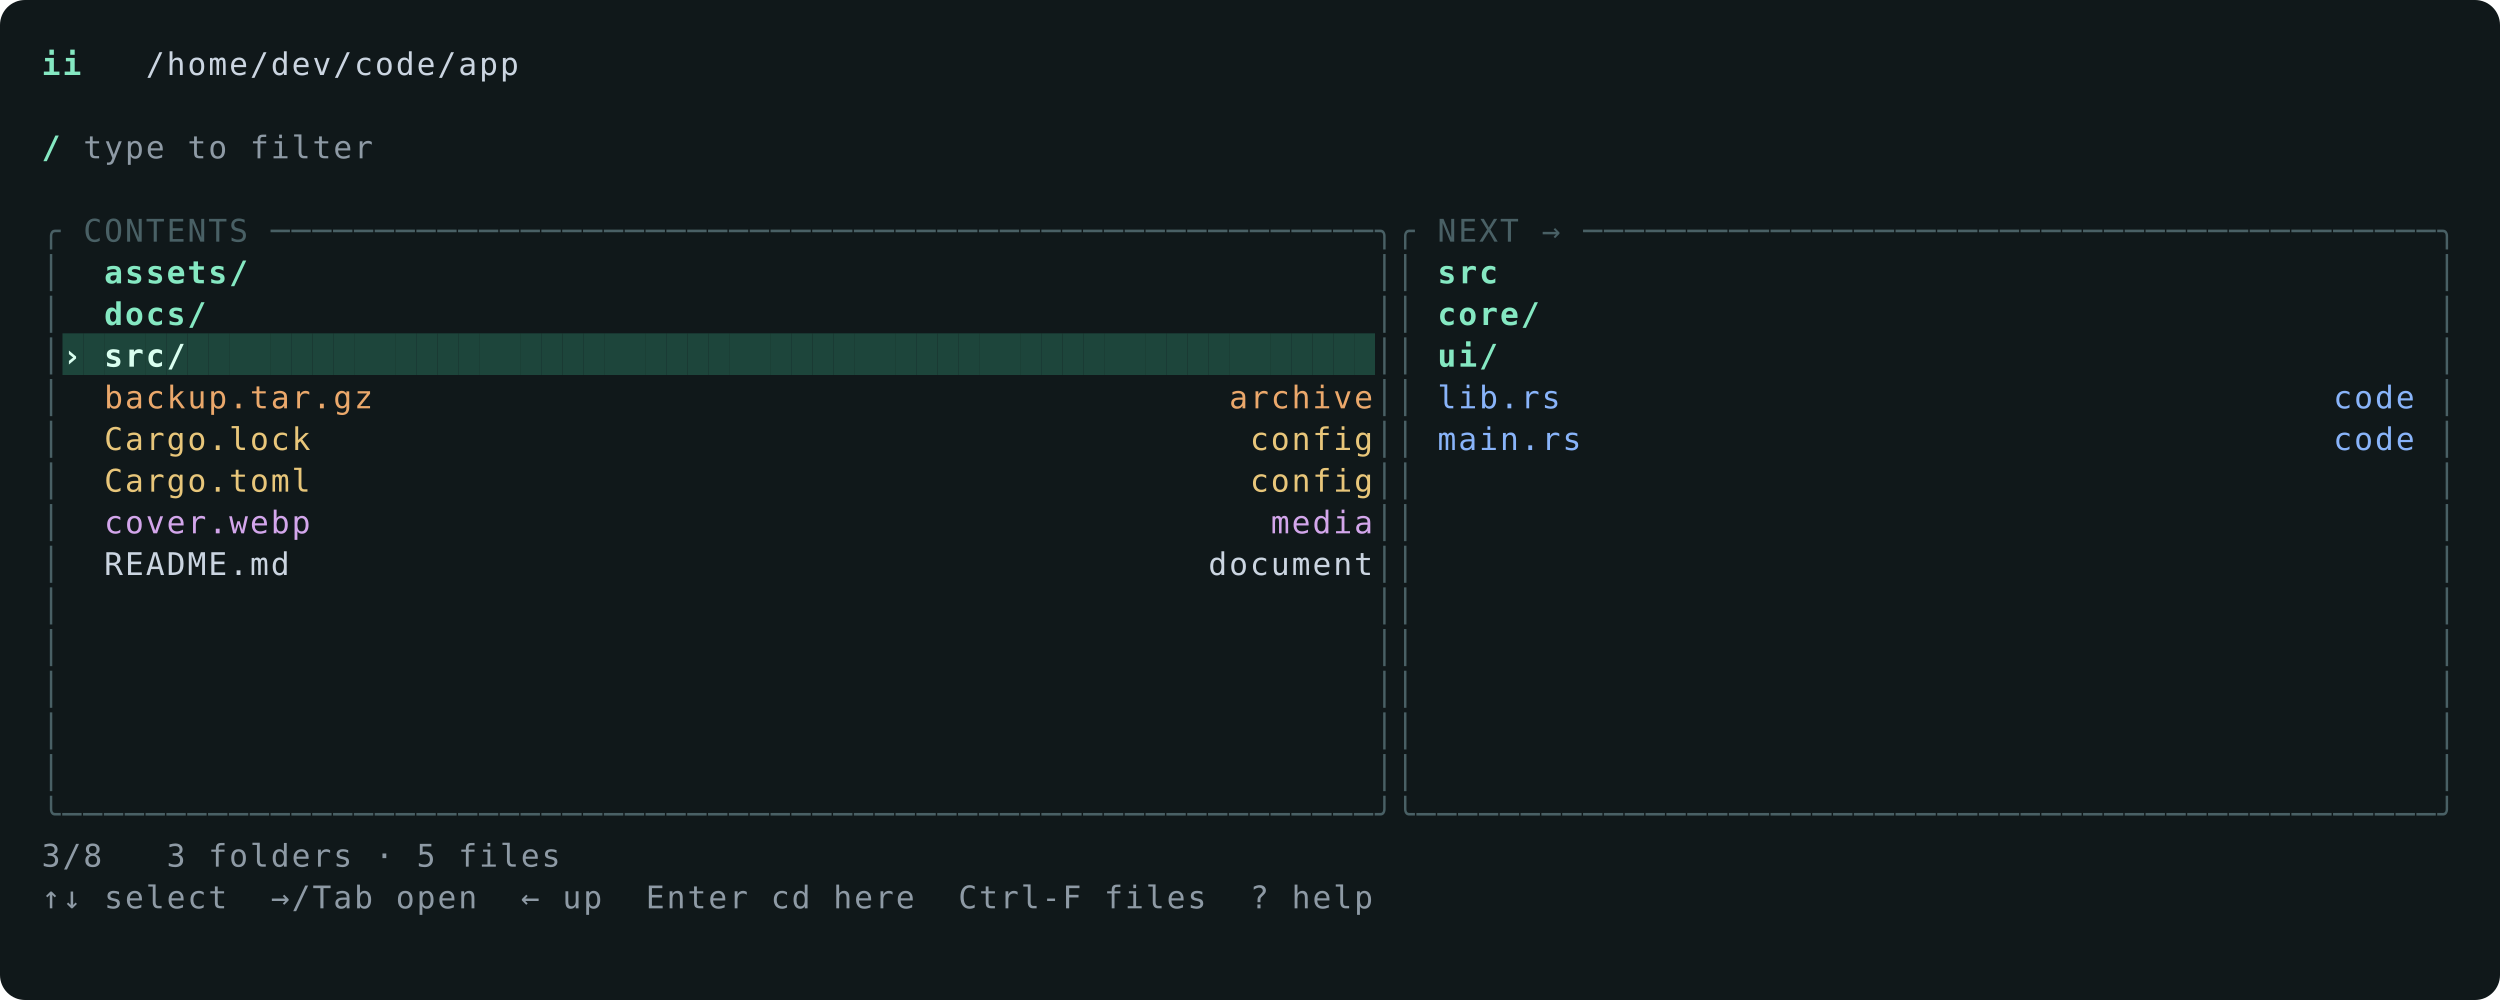
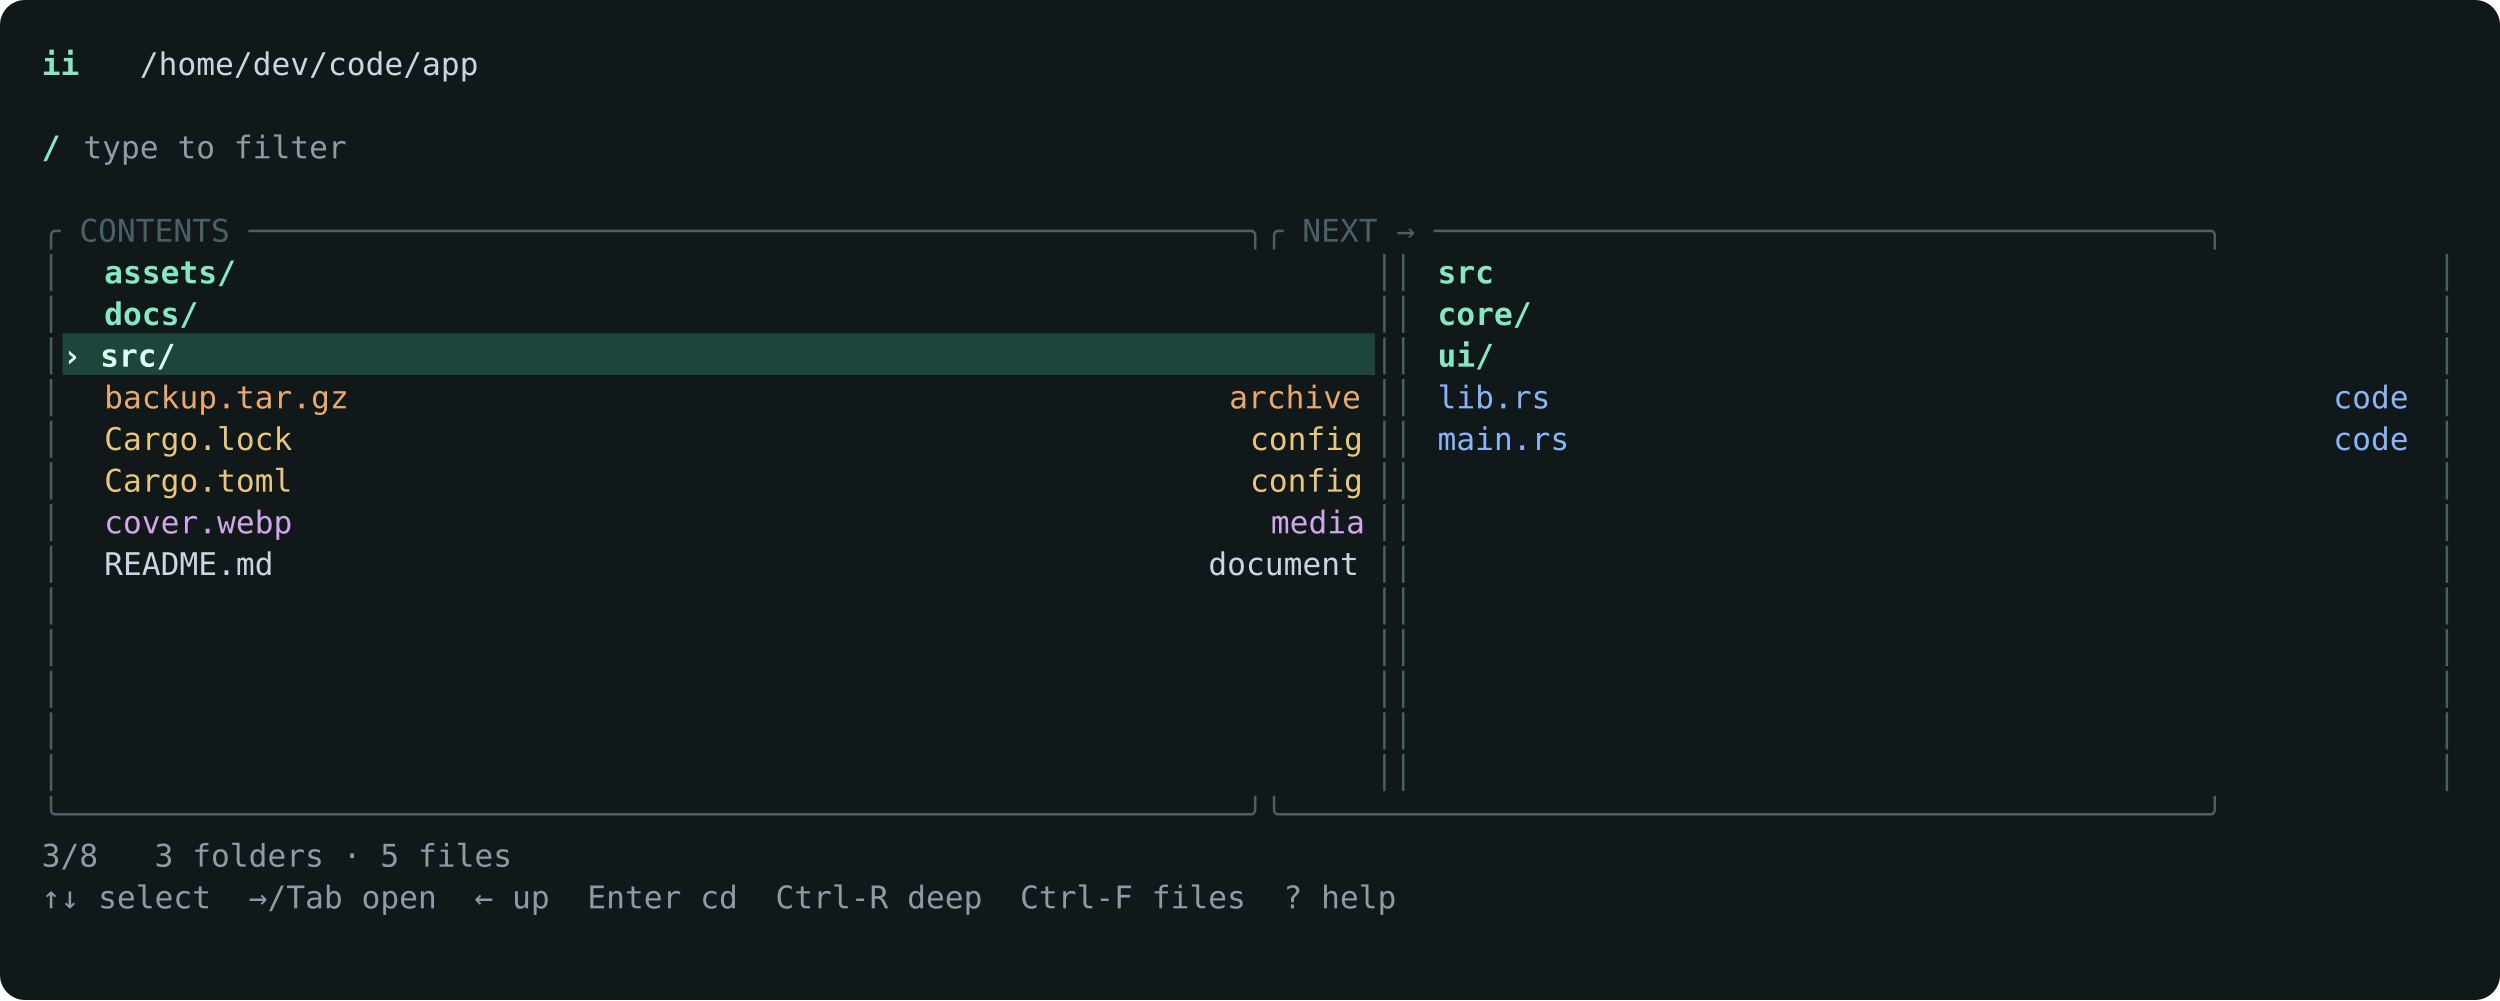
<svg xmlns="http://www.w3.org/2000/svg" width="1200" height="480" viewBox="0 0 1200 480" role="img" aria-label="ii file and directory navigation">
  <rect width="1200" height="480" rx="12" fill="#10181a" />
  <g font-family="monospace" font-size="15">
-     <text x="20" y="36" fill="#85e8c2" font-weight="700">i</text>
-     <text x="30" y="36" fill="#85e8c2" font-weight="700">i</text>
-     <text x="70" y="36" fill="#cbd5e1" font-weight="400">/</text>
-     <text x="80" y="36" fill="#cbd5e1" font-weight="400">h</text>
-     <text x="90" y="36" fill="#cbd5e1" font-weight="400">o</text>
-     <text x="100" y="36" fill="#cbd5e1" font-weight="400">m</text>
-     <text x="110" y="36" fill="#cbd5e1" font-weight="400">e</text>
-     <text x="120" y="36" fill="#cbd5e1" font-weight="400">/</text>
-     <text x="130" y="36" fill="#cbd5e1" font-weight="400">d</text>
-     <text x="140" y="36" fill="#cbd5e1" font-weight="400">e</text>
-     <text x="150" y="36" fill="#cbd5e1" font-weight="400">v</text>
-     <text x="160" y="36" fill="#cbd5e1" font-weight="400">/</text>
-     <text x="170" y="36" fill="#cbd5e1" font-weight="400">c</text>
-     <text x="180" y="36" fill="#cbd5e1" font-weight="400">o</text>
-     <text x="190" y="36" fill="#cbd5e1" font-weight="400">d</text>
-     <text x="200" y="36" fill="#cbd5e1" font-weight="400">e</text>
-     <text x="210" y="36" fill="#cbd5e1" font-weight="400">/</text>
-     <text x="220" y="36" fill="#cbd5e1" font-weight="400">a</text>
-     <text x="230" y="36" fill="#cbd5e1" font-weight="400">p</text>
-     <text x="240" y="36" fill="#cbd5e1" font-weight="400">p</text>
-     <text x="20" y="76" fill="#85e8c2" font-weight="700">/</text>
-     <text x="40" y="76" fill="#8e9aa5" font-weight="400">t</text>
-     <text x="50" y="76" fill="#8e9aa5" font-weight="400">y</text>
-     <text x="60" y="76" fill="#8e9aa5" font-weight="400">p</text>
-     <text x="70" y="76" fill="#8e9aa5" font-weight="400">e</text>
-     <text x="90" y="76" fill="#8e9aa5" font-weight="400">t</text>
-     <text x="100" y="76" fill="#8e9aa5" font-weight="400">o</text>
-     <text x="120" y="76" fill="#8e9aa5" font-weight="400">f</text>
-     <text x="130" y="76" fill="#8e9aa5" font-weight="400">i</text>
-     <text x="140" y="76" fill="#8e9aa5" font-weight="400">l</text>
-     <text x="150" y="76" fill="#8e9aa5" font-weight="400">t</text>
-     <text x="160" y="76" fill="#8e9aa5" font-weight="400">e</text>
-     <text x="170" y="76" fill="#8e9aa5" font-weight="400">r</text>
-     <text x="20" y="116" fill="#496065" font-weight="400">╭</text>
-     <text x="40" y="116" fill="#496065" font-weight="400">C</text>
-     <text x="50" y="116" fill="#496065" font-weight="400">O</text>
-     <text x="60" y="116" fill="#496065" font-weight="400">N</text>
-     <text x="70" y="116" fill="#496065" font-weight="400">T</text>
-     <text x="80" y="116" fill="#496065" font-weight="400">E</text>
-     <text x="90" y="116" fill="#496065" font-weight="400">N</text>
-     <text x="100" y="116" fill="#496065" font-weight="400">T</text>
-     <text x="110" y="116" fill="#496065" font-weight="400">S</text>
-     <text x="130" y="116" fill="#496065" font-weight="400">─</text>
-     <text x="140" y="116" fill="#496065" font-weight="400">─</text>
-     <text x="150" y="116" fill="#496065" font-weight="400">─</text>
-     <text x="160" y="116" fill="#496065" font-weight="400">─</text>
-     <text x="170" y="116" fill="#496065" font-weight="400">─</text>
-     <text x="180" y="116" fill="#496065" font-weight="400">─</text>
-     <text x="190" y="116" fill="#496065" font-weight="400">─</text>
-     <text x="200" y="116" fill="#496065" font-weight="400">─</text>
-     <text x="210" y="116" fill="#496065" font-weight="400">─</text>
-     <text x="220" y="116" fill="#496065" font-weight="400">─</text>
-     <text x="230" y="116" fill="#496065" font-weight="400">─</text>
-     <text x="240" y="116" fill="#496065" font-weight="400">─</text>
-     <text x="250" y="116" fill="#496065" font-weight="400">─</text>
-     <text x="260" y="116" fill="#496065" font-weight="400">─</text>
-     <text x="270" y="116" fill="#496065" font-weight="400">─</text>
-     <text x="280" y="116" fill="#496065" font-weight="400">─</text>
-     <text x="290" y="116" fill="#496065" font-weight="400">─</text>
-     <text x="300" y="116" fill="#496065" font-weight="400">─</text>
-     <text x="310" y="116" fill="#496065" font-weight="400">─</text>
-     <text x="320" y="116" fill="#496065" font-weight="400">─</text>
-     <text x="330" y="116" fill="#496065" font-weight="400">─</text>
-     <text x="340" y="116" fill="#496065" font-weight="400">─</text>
-     <text x="350" y="116" fill="#496065" font-weight="400">─</text>
-     <text x="360" y="116" fill="#496065" font-weight="400">─</text>
-     <text x="370" y="116" fill="#496065" font-weight="400">─</text>
-     <text x="380" y="116" fill="#496065" font-weight="400">─</text>
-     <text x="390" y="116" fill="#496065" font-weight="400">─</text>
-     <text x="400" y="116" fill="#496065" font-weight="400">─</text>
-     <text x="410" y="116" fill="#496065" font-weight="400">─</text>
-     <text x="420" y="116" fill="#496065" font-weight="400">─</text>
-     <text x="430" y="116" fill="#496065" font-weight="400">─</text>
-     <text x="440" y="116" fill="#496065" font-weight="400">─</text>
-     <text x="450" y="116" fill="#496065" font-weight="400">─</text>
-     <text x="460" y="116" fill="#496065" font-weight="400">─</text>
-     <text x="470" y="116" fill="#496065" font-weight="400">─</text>
-     <text x="480" y="116" fill="#496065" font-weight="400">─</text>
-     <text x="490" y="116" fill="#496065" font-weight="400">─</text>
-     <text x="500" y="116" fill="#496065" font-weight="400">─</text>
-     <text x="510" y="116" fill="#496065" font-weight="400">─</text>
-     <text x="520" y="116" fill="#496065" font-weight="400">─</text>
-     <text x="530" y="116" fill="#496065" font-weight="400">─</text>
-     <text x="540" y="116" fill="#496065" font-weight="400">─</text>
-     <text x="550" y="116" fill="#496065" font-weight="400">─</text>
-     <text x="560" y="116" fill="#496065" font-weight="400">─</text>
-     <text x="570" y="116" fill="#496065" font-weight="400">─</text>
-     <text x="580" y="116" fill="#496065" font-weight="400">─</text>
-     <text x="590" y="116" fill="#496065" font-weight="400">─</text>
-     <text x="600" y="116" fill="#496065" font-weight="400">─</text>
-     <text x="610" y="116" fill="#496065" font-weight="400">─</text>
-     <text x="620" y="116" fill="#496065" font-weight="400">─</text>
-     <text x="630" y="116" fill="#496065" font-weight="400">─</text>
-     <text x="640" y="116" fill="#496065" font-weight="400">─</text>
-     <text x="650" y="116" fill="#496065" font-weight="400">─</text>
-     <text x="660" y="116" fill="#496065" font-weight="400">╮</text>
-     <text x="670" y="116" fill="#496065" font-weight="400">╭</text>
-     <text x="690" y="116" fill="#496065" font-weight="400">N</text>
-     <text x="700" y="116" fill="#496065" font-weight="400">E</text>
-     <text x="710" y="116" fill="#496065" font-weight="400">X</text>
-     <text x="720" y="116" fill="#496065" font-weight="400">T</text>
-     <text x="740" y="116" fill="#496065" font-weight="400">→</text>
-     <text x="760" y="116" fill="#496065" font-weight="400">─</text>
-     <text x="770" y="116" fill="#496065" font-weight="400">─</text>
-     <text x="780" y="116" fill="#496065" font-weight="400">─</text>
-     <text x="790" y="116" fill="#496065" font-weight="400">─</text>
-     <text x="800" y="116" fill="#496065" font-weight="400">─</text>
-     <text x="810" y="116" fill="#496065" font-weight="400">─</text>
-     <text x="820" y="116" fill="#496065" font-weight="400">─</text>
-     <text x="830" y="116" fill="#496065" font-weight="400">─</text>
-     <text x="840" y="116" fill="#496065" font-weight="400">─</text>
-     <text x="850" y="116" fill="#496065" font-weight="400">─</text>
-     <text x="860" y="116" fill="#496065" font-weight="400">─</text>
-     <text x="870" y="116" fill="#496065" font-weight="400">─</text>
-     <text x="880" y="116" fill="#496065" font-weight="400">─</text>
-     <text x="890" y="116" fill="#496065" font-weight="400">─</text>
-     <text x="900" y="116" fill="#496065" font-weight="400">─</text>
-     <text x="910" y="116" fill="#496065" font-weight="400">─</text>
-     <text x="920" y="116" fill="#496065" font-weight="400">─</text>
-     <text x="930" y="116" fill="#496065" font-weight="400">─</text>
-     <text x="940" y="116" fill="#496065" font-weight="400">─</text>
-     <text x="950" y="116" fill="#496065" font-weight="400">─</text>
-     <text x="960" y="116" fill="#496065" font-weight="400">─</text>
-     <text x="970" y="116" fill="#496065" font-weight="400">─</text>
-     <text x="980" y="116" fill="#496065" font-weight="400">─</text>
-     <text x="990" y="116" fill="#496065" font-weight="400">─</text>
-     <text x="1000" y="116" fill="#496065" font-weight="400">─</text>
-     <text x="1010" y="116" fill="#496065" font-weight="400">─</text>
-     <text x="1020" y="116" fill="#496065" font-weight="400">─</text>
-     <text x="1030" y="116" fill="#496065" font-weight="400">─</text>
-     <text x="1040" y="116" fill="#496065" font-weight="400">─</text>
-     <text x="1050" y="116" fill="#496065" font-weight="400">─</text>
-     <text x="1060" y="116" fill="#496065" font-weight="400">─</text>
-     <text x="1070" y="116" fill="#496065" font-weight="400">─</text>
-     <text x="1080" y="116" fill="#496065" font-weight="400">─</text>
-     <text x="1090" y="116" fill="#496065" font-weight="400">─</text>
-     <text x="1100" y="116" fill="#496065" font-weight="400">─</text>
-     <text x="1110" y="116" fill="#496065" font-weight="400">─</text>
-     <text x="1120" y="116" fill="#496065" font-weight="400">─</text>
-     <text x="1130" y="116" fill="#496065" font-weight="400">─</text>
-     <text x="1140" y="116" fill="#496065" font-weight="400">─</text>
-     <text x="1150" y="116" fill="#496065" font-weight="400">─</text>
-     <text x="1160" y="116" fill="#496065" font-weight="400">─</text>
-     <text x="1170" y="116" fill="#496065" font-weight="400">╮</text>
-     <text x="20" y="136" fill="#496065" font-weight="400">│</text>
-     <text x="50" y="136" fill="#85e8c2" font-weight="700">a</text>
-     <text x="60" y="136" fill="#85e8c2" font-weight="700">s</text>
-     <text x="70" y="136" fill="#85e8c2" font-weight="700">s</text>
-     <text x="80" y="136" fill="#85e8c2" font-weight="700">e</text>
-     <text x="90" y="136" fill="#85e8c2" font-weight="700">t</text>
-     <text x="100" y="136" fill="#85e8c2" font-weight="700">s</text>
-     <text x="110" y="136" fill="#85e8c2" font-weight="700">/</text>
-     <text x="660" y="136" fill="#496065" font-weight="400">│</text>
-     <text x="670" y="136" fill="#496065" font-weight="400">│</text>
-     <text x="690" y="136" fill="#85e8c2" font-weight="700">s</text>
-     <text x="700" y="136" fill="#85e8c2" font-weight="700">r</text>
-     <text x="710" y="136" fill="#85e8c2" font-weight="700">c</text>
-     <text x="1170" y="136" fill="#496065" font-weight="400">│</text>
-     <text x="20" y="156" fill="#496065" font-weight="400">│</text>
-     <text x="50" y="156" fill="#85e8c2" font-weight="700">d</text>
-     <text x="60" y="156" fill="#85e8c2" font-weight="700">o</text>
-     <text x="70" y="156" fill="#85e8c2" font-weight="700">c</text>
-     <text x="80" y="156" fill="#85e8c2" font-weight="700">s</text>
-     <text x="90" y="156" fill="#85e8c2" font-weight="700">/</text>
-     <text x="660" y="156" fill="#496065" font-weight="400">│</text>
-     <text x="670" y="156" fill="#496065" font-weight="400">│</text>
-     <text x="690" y="156" fill="#85e8c2" font-weight="700">c</text>
-     <text x="700" y="156" fill="#85e8c2" font-weight="700">o</text>
-     <text x="710" y="156" fill="#85e8c2" font-weight="700">r</text>
-     <text x="720" y="156" fill="#85e8c2" font-weight="700">e</text>
-     <text x="730" y="156" fill="#85e8c2" font-weight="700">/</text>
-     <text x="1170" y="156" fill="#496065" font-weight="400">│</text>
-     <text x="20" y="176" fill="#496065" font-weight="400">│</text>
-     <rect x="30" y="160" width="10" height="20" fill="#1d453b" />
-     <text x="30" y="176" fill="#dafff0" font-weight="700">›</text>
-     <rect x="40" y="160" width="10" height="20" fill="#1d453b" />
-     <rect x="50" y="160" width="10" height="20" fill="#1d453b" />
-     <text x="50" y="176" fill="#dafff0" font-weight="700">s</text>
-     <rect x="60" y="160" width="10" height="20" fill="#1d453b" />
-     <text x="60" y="176" fill="#dafff0" font-weight="700">r</text>
-     <rect x="70" y="160" width="10" height="20" fill="#1d453b" />
-     <text x="70" y="176" fill="#dafff0" font-weight="700">c</text>
-     <rect x="80" y="160" width="10" height="20" fill="#1d453b" />
-     <text x="80" y="176" fill="#dafff0" font-weight="700">/</text>
-     <rect x="90" y="160" width="10" height="20" fill="#1d453b" />
-     <rect x="100" y="160" width="10" height="20" fill="#1d453b" />
-     <rect x="110" y="160" width="10" height="20" fill="#1d453b" />
-     <rect x="120" y="160" width="10" height="20" fill="#1d453b" />
-     <rect x="130" y="160" width="10" height="20" fill="#1d453b" />
-     <rect x="140" y="160" width="10" height="20" fill="#1d453b" />
-     <rect x="150" y="160" width="10" height="20" fill="#1d453b" />
-     <rect x="160" y="160" width="10" height="20" fill="#1d453b" />
-     <rect x="170" y="160" width="10" height="20" fill="#1d453b" />
-     <rect x="180" y="160" width="10" height="20" fill="#1d453b" />
-     <rect x="190" y="160" width="10" height="20" fill="#1d453b" />
-     <rect x="200" y="160" width="10" height="20" fill="#1d453b" />
-     <rect x="210" y="160" width="10" height="20" fill="#1d453b" />
-     <rect x="220" y="160" width="10" height="20" fill="#1d453b" />
-     <rect x="230" y="160" width="10" height="20" fill="#1d453b" />
-     <rect x="240" y="160" width="10" height="20" fill="#1d453b" />
-     <rect x="250" y="160" width="10" height="20" fill="#1d453b" />
-     <rect x="260" y="160" width="10" height="20" fill="#1d453b" />
-     <rect x="270" y="160" width="10" height="20" fill="#1d453b" />
-     <rect x="280" y="160" width="10" height="20" fill="#1d453b" />
-     <rect x="290" y="160" width="10" height="20" fill="#1d453b" />
-     <rect x="300" y="160" width="10" height="20" fill="#1d453b" />
-     <rect x="310" y="160" width="10" height="20" fill="#1d453b" />
-     <rect x="320" y="160" width="10" height="20" fill="#1d453b" />
-     <rect x="330" y="160" width="10" height="20" fill="#1d453b" />
-     <rect x="340" y="160" width="10" height="20" fill="#1d453b" />
-     <rect x="350" y="160" width="10" height="20" fill="#1d453b" />
-     <rect x="360" y="160" width="10" height="20" fill="#1d453b" />
-     <rect x="370" y="160" width="10" height="20" fill="#1d453b" />
-     <rect x="380" y="160" width="10" height="20" fill="#1d453b" />
-     <rect x="390" y="160" width="10" height="20" fill="#1d453b" />
-     <rect x="400" y="160" width="10" height="20" fill="#1d453b" />
-     <rect x="410" y="160" width="10" height="20" fill="#1d453b" />
-     <rect x="420" y="160" width="10" height="20" fill="#1d453b" />
-     <rect x="430" y="160" width="10" height="20" fill="#1d453b" />
-     <rect x="440" y="160" width="10" height="20" fill="#1d453b" />
-     <rect x="450" y="160" width="10" height="20" fill="#1d453b" />
-     <rect x="460" y="160" width="10" height="20" fill="#1d453b" />
-     <rect x="470" y="160" width="10" height="20" fill="#1d453b" />
-     <rect x="480" y="160" width="10" height="20" fill="#1d453b" />
-     <rect x="490" y="160" width="10" height="20" fill="#1d453b" />
-     <rect x="500" y="160" width="10" height="20" fill="#1d453b" />
-     <rect x="510" y="160" width="10" height="20" fill="#1d453b" />
-     <rect x="520" y="160" width="10" height="20" fill="#1d453b" />
-     <rect x="530" y="160" width="10" height="20" fill="#1d453b" />
-     <rect x="540" y="160" width="10" height="20" fill="#1d453b" />
-     <rect x="550" y="160" width="10" height="20" fill="#1d453b" />
-     <rect x="560" y="160" width="10" height="20" fill="#1d453b" />
-     <rect x="570" y="160" width="10" height="20" fill="#1d453b" />
-     <rect x="580" y="160" width="10" height="20" fill="#1d453b" />
-     <rect x="590" y="160" width="10" height="20" fill="#1d453b" />
-     <rect x="600" y="160" width="10" height="20" fill="#1d453b" />
-     <rect x="610" y="160" width="10" height="20" fill="#1d453b" />
-     <rect x="620" y="160" width="10" height="20" fill="#1d453b" />
-     <rect x="630" y="160" width="10" height="20" fill="#1d453b" />
-     <rect x="640" y="160" width="10" height="20" fill="#1d453b" />
-     <rect x="650" y="160" width="10" height="20" fill="#1d453b" />
-     <text x="660" y="176" fill="#496065" font-weight="400">│</text>
-     <text x="670" y="176" fill="#496065" font-weight="400">│</text>
-     <text x="690" y="176" fill="#85e8c2" font-weight="700">u</text>
-     <text x="700" y="176" fill="#85e8c2" font-weight="700">i</text>
-     <text x="710" y="176" fill="#85e8c2" font-weight="700">/</text>
-     <text x="1170" y="176" fill="#496065" font-weight="400">│</text>
-     <text x="20" y="196" fill="#496065" font-weight="400">│</text>
-     <text x="50" y="196" fill="#eba86b" font-weight="400">b</text>
-     <text x="60" y="196" fill="#eba86b" font-weight="400">a</text>
-     <text x="70" y="196" fill="#eba86b" font-weight="400">c</text>
-     <text x="80" y="196" fill="#eba86b" font-weight="400">k</text>
-     <text x="90" y="196" fill="#eba86b" font-weight="400">u</text>
-     <text x="100" y="196" fill="#eba86b" font-weight="400">p</text>
-     <text x="110" y="196" fill="#eba86b" font-weight="400">.</text>
-     <text x="120" y="196" fill="#eba86b" font-weight="400">t</text>
-     <text x="130" y="196" fill="#eba86b" font-weight="400">a</text>
-     <text x="140" y="196" fill="#eba86b" font-weight="400">r</text>
-     <text x="150" y="196" fill="#eba86b" font-weight="400">.</text>
-     <text x="160" y="196" fill="#eba86b" font-weight="400">g</text>
-     <text x="170" y="196" fill="#eba86b" font-weight="400">z</text>
-     <text x="590" y="196" fill="#eba86b" font-weight="400">a</text>
-     <text x="600" y="196" fill="#eba86b" font-weight="400">r</text>
-     <text x="610" y="196" fill="#eba86b" font-weight="400">c</text>
-     <text x="620" y="196" fill="#eba86b" font-weight="400">h</text>
-     <text x="630" y="196" fill="#eba86b" font-weight="400">i</text>
-     <text x="640" y="196" fill="#eba86b" font-weight="400">v</text>
-     <text x="650" y="196" fill="#eba86b" font-weight="400">e</text>
-     <text x="660" y="196" fill="#496065" font-weight="400">│</text>
-     <text x="670" y="196" fill="#496065" font-weight="400">│</text>
-     <text x="690" y="196" fill="#89b4fa" font-weight="400">l</text>
-     <text x="700" y="196" fill="#89b4fa" font-weight="400">i</text>
-     <text x="710" y="196" fill="#89b4fa" font-weight="400">b</text>
-     <text x="720" y="196" fill="#89b4fa" font-weight="400">.</text>
-     <text x="730" y="196" fill="#89b4fa" font-weight="400">r</text>
-     <text x="740" y="196" fill="#89b4fa" font-weight="400">s</text>
-     <text x="1120" y="196" fill="#89b4fa" font-weight="400">c</text>
-     <text x="1130" y="196" fill="#89b4fa" font-weight="400">o</text>
-     <text x="1140" y="196" fill="#89b4fa" font-weight="400">d</text>
-     <text x="1150" y="196" fill="#89b4fa" font-weight="400">e</text>
-     <text x="1170" y="196" fill="#496065" font-weight="400">│</text>
-     <text x="20" y="216" fill="#496065" font-weight="400">│</text>
-     <text x="50" y="216" fill="#e8c67a" font-weight="400">C</text>
-     <text x="60" y="216" fill="#e8c67a" font-weight="400">a</text>
-     <text x="70" y="216" fill="#e8c67a" font-weight="400">r</text>
-     <text x="80" y="216" fill="#e8c67a" font-weight="400">g</text>
-     <text x="90" y="216" fill="#e8c67a" font-weight="400">o</text>
-     <text x="100" y="216" fill="#e8c67a" font-weight="400">.</text>
-     <text x="110" y="216" fill="#e8c67a" font-weight="400">l</text>
-     <text x="120" y="216" fill="#e8c67a" font-weight="400">o</text>
-     <text x="130" y="216" fill="#e8c67a" font-weight="400">c</text>
-     <text x="140" y="216" fill="#e8c67a" font-weight="400">k</text>
-     <text x="600" y="216" fill="#e8c67a" font-weight="400">c</text>
-     <text x="610" y="216" fill="#e8c67a" font-weight="400">o</text>
-     <text x="620" y="216" fill="#e8c67a" font-weight="400">n</text>
-     <text x="630" y="216" fill="#e8c67a" font-weight="400">f</text>
-     <text x="640" y="216" fill="#e8c67a" font-weight="400">i</text>
-     <text x="650" y="216" fill="#e8c67a" font-weight="400">g</text>
-     <text x="660" y="216" fill="#496065" font-weight="400">│</text>
-     <text x="670" y="216" fill="#496065" font-weight="400">│</text>
-     <text x="690" y="216" fill="#89b4fa" font-weight="400">m</text>
-     <text x="700" y="216" fill="#89b4fa" font-weight="400">a</text>
-     <text x="710" y="216" fill="#89b4fa" font-weight="400">i</text>
-     <text x="720" y="216" fill="#89b4fa" font-weight="400">n</text>
-     <text x="730" y="216" fill="#89b4fa" font-weight="400">.</text>
-     <text x="740" y="216" fill="#89b4fa" font-weight="400">r</text>
-     <text x="750" y="216" fill="#89b4fa" font-weight="400">s</text>
-     <text x="1120" y="216" fill="#89b4fa" font-weight="400">c</text>
-     <text x="1130" y="216" fill="#89b4fa" font-weight="400">o</text>
-     <text x="1140" y="216" fill="#89b4fa" font-weight="400">d</text>
-     <text x="1150" y="216" fill="#89b4fa" font-weight="400">e</text>
-     <text x="1170" y="216" fill="#496065" font-weight="400">│</text>
-     <text x="20" y="236" fill="#496065" font-weight="400">│</text>
-     <text x="50" y="236" fill="#e8c67a" font-weight="400">C</text>
-     <text x="60" y="236" fill="#e8c67a" font-weight="400">a</text>
-     <text x="70" y="236" fill="#e8c67a" font-weight="400">r</text>
-     <text x="80" y="236" fill="#e8c67a" font-weight="400">g</text>
-     <text x="90" y="236" fill="#e8c67a" font-weight="400">o</text>
-     <text x="100" y="236" fill="#e8c67a" font-weight="400">.</text>
-     <text x="110" y="236" fill="#e8c67a" font-weight="400">t</text>
-     <text x="120" y="236" fill="#e8c67a" font-weight="400">o</text>
-     <text x="130" y="236" fill="#e8c67a" font-weight="400">m</text>
-     <text x="140" y="236" fill="#e8c67a" font-weight="400">l</text>
-     <text x="600" y="236" fill="#e8c67a" font-weight="400">c</text>
-     <text x="610" y="236" fill="#e8c67a" font-weight="400">o</text>
-     <text x="620" y="236" fill="#e8c67a" font-weight="400">n</text>
-     <text x="630" y="236" fill="#e8c67a" font-weight="400">f</text>
-     <text x="640" y="236" fill="#e8c67a" font-weight="400">i</text>
-     <text x="650" y="236" fill="#e8c67a" font-weight="400">g</text>
-     <text x="660" y="236" fill="#496065" font-weight="400">│</text>
-     <text x="670" y="236" fill="#496065" font-weight="400">│</text>
-     <text x="1170" y="236" fill="#496065" font-weight="400">│</text>
-     <text x="20" y="256" fill="#496065" font-weight="400">│</text>
-     <text x="50" y="256" fill="#d3a6eb" font-weight="400">c</text>
-     <text x="60" y="256" fill="#d3a6eb" font-weight="400">o</text>
-     <text x="70" y="256" fill="#d3a6eb" font-weight="400">v</text>
-     <text x="80" y="256" fill="#d3a6eb" font-weight="400">e</text>
-     <text x="90" y="256" fill="#d3a6eb" font-weight="400">r</text>
-     <text x="100" y="256" fill="#d3a6eb" font-weight="400">.</text>
-     <text x="110" y="256" fill="#d3a6eb" font-weight="400">w</text>
-     <text x="120" y="256" fill="#d3a6eb" font-weight="400">e</text>
-     <text x="130" y="256" fill="#d3a6eb" font-weight="400">b</text>
-     <text x="140" y="256" fill="#d3a6eb" font-weight="400">p</text>
-     <text x="610" y="256" fill="#d3a6eb" font-weight="400">m</text>
-     <text x="620" y="256" fill="#d3a6eb" font-weight="400">e</text>
-     <text x="630" y="256" fill="#d3a6eb" font-weight="400">d</text>
-     <text x="640" y="256" fill="#d3a6eb" font-weight="400">i</text>
-     <text x="650" y="256" fill="#d3a6eb" font-weight="400">a</text>
-     <text x="660" y="256" fill="#496065" font-weight="400">│</text>
-     <text x="670" y="256" fill="#496065" font-weight="400">│</text>
-     <text x="1170" y="256" fill="#496065" font-weight="400">│</text>
-     <text x="20" y="276" fill="#496065" font-weight="400">│</text>
-     <text x="50" y="276" fill="#cbd5e1" font-weight="400">R</text>
-     <text x="60" y="276" fill="#cbd5e1" font-weight="400">E</text>
-     <text x="70" y="276" fill="#cbd5e1" font-weight="400">A</text>
-     <text x="80" y="276" fill="#cbd5e1" font-weight="400">D</text>
-     <text x="90" y="276" fill="#cbd5e1" font-weight="400">M</text>
-     <text x="100" y="276" fill="#cbd5e1" font-weight="400">E</text>
-     <text x="110" y="276" fill="#cbd5e1" font-weight="400">.</text>
-     <text x="120" y="276" fill="#cbd5e1" font-weight="400">m</text>
-     <text x="130" y="276" fill="#cbd5e1" font-weight="400">d</text>
-     <text x="580" y="276" fill="#cbd5e1" font-weight="400">d</text>
-     <text x="590" y="276" fill="#cbd5e1" font-weight="400">o</text>
-     <text x="600" y="276" fill="#cbd5e1" font-weight="400">c</text>
-     <text x="610" y="276" fill="#cbd5e1" font-weight="400">u</text>
-     <text x="620" y="276" fill="#cbd5e1" font-weight="400">m</text>
-     <text x="630" y="276" fill="#cbd5e1" font-weight="400">e</text>
-     <text x="640" y="276" fill="#cbd5e1" font-weight="400">n</text>
-     <text x="650" y="276" fill="#cbd5e1" font-weight="400">t</text>
-     <text x="660" y="276" fill="#496065" font-weight="400">│</text>
-     <text x="670" y="276" fill="#496065" font-weight="400">│</text>
-     <text x="1170" y="276" fill="#496065" font-weight="400">│</text>
-     <text x="20" y="296" fill="#496065" font-weight="400">│</text>
-     <text x="660" y="296" fill="#496065" font-weight="400">│</text>
-     <text x="670" y="296" fill="#496065" font-weight="400">│</text>
-     <text x="1170" y="296" fill="#496065" font-weight="400">│</text>
-     <text x="20" y="316" fill="#496065" font-weight="400">│</text>
-     <text x="660" y="316" fill="#496065" font-weight="400">│</text>
-     <text x="670" y="316" fill="#496065" font-weight="400">│</text>
-     <text x="1170" y="316" fill="#496065" font-weight="400">│</text>
-     <text x="20" y="336" fill="#496065" font-weight="400">│</text>
-     <text x="660" y="336" fill="#496065" font-weight="400">│</text>
-     <text x="670" y="336" fill="#496065" font-weight="400">│</text>
-     <text x="1170" y="336" fill="#496065" font-weight="400">│</text>
-     <text x="20" y="356" fill="#496065" font-weight="400">│</text>
-     <text x="660" y="356" fill="#496065" font-weight="400">│</text>
-     <text x="670" y="356" fill="#496065" font-weight="400">│</text>
-     <text x="1170" y="356" fill="#496065" font-weight="400">│</text>
-     <text x="20" y="376" fill="#496065" font-weight="400">│</text>
-     <text x="660" y="376" fill="#496065" font-weight="400">│</text>
-     <text x="670" y="376" fill="#496065" font-weight="400">│</text>
-     <text x="1170" y="376" fill="#496065" font-weight="400">│</text>
-     <text x="20" y="396" fill="#496065" font-weight="400">╰</text>
-     <text x="30" y="396" fill="#496065" font-weight="400">─</text>
-     <text x="40" y="396" fill="#496065" font-weight="400">─</text>
-     <text x="50" y="396" fill="#496065" font-weight="400">─</text>
-     <text x="60" y="396" fill="#496065" font-weight="400">─</text>
-     <text x="70" y="396" fill="#496065" font-weight="400">─</text>
-     <text x="80" y="396" fill="#496065" font-weight="400">─</text>
-     <text x="90" y="396" fill="#496065" font-weight="400">─</text>
-     <text x="100" y="396" fill="#496065" font-weight="400">─</text>
-     <text x="110" y="396" fill="#496065" font-weight="400">─</text>
-     <text x="120" y="396" fill="#496065" font-weight="400">─</text>
-     <text x="130" y="396" fill="#496065" font-weight="400">─</text>
-     <text x="140" y="396" fill="#496065" font-weight="400">─</text>
-     <text x="150" y="396" fill="#496065" font-weight="400">─</text>
-     <text x="160" y="396" fill="#496065" font-weight="400">─</text>
-     <text x="170" y="396" fill="#496065" font-weight="400">─</text>
-     <text x="180" y="396" fill="#496065" font-weight="400">─</text>
-     <text x="190" y="396" fill="#496065" font-weight="400">─</text>
-     <text x="200" y="396" fill="#496065" font-weight="400">─</text>
-     <text x="210" y="396" fill="#496065" font-weight="400">─</text>
-     <text x="220" y="396" fill="#496065" font-weight="400">─</text>
-     <text x="230" y="396" fill="#496065" font-weight="400">─</text>
-     <text x="240" y="396" fill="#496065" font-weight="400">─</text>
-     <text x="250" y="396" fill="#496065" font-weight="400">─</text>
-     <text x="260" y="396" fill="#496065" font-weight="400">─</text>
-     <text x="270" y="396" fill="#496065" font-weight="400">─</text>
-     <text x="280" y="396" fill="#496065" font-weight="400">─</text>
-     <text x="290" y="396" fill="#496065" font-weight="400">─</text>
-     <text x="300" y="396" fill="#496065" font-weight="400">─</text>
-     <text x="310" y="396" fill="#496065" font-weight="400">─</text>
-     <text x="320" y="396" fill="#496065" font-weight="400">─</text>
-     <text x="330" y="396" fill="#496065" font-weight="400">─</text>
-     <text x="340" y="396" fill="#496065" font-weight="400">─</text>
-     <text x="350" y="396" fill="#496065" font-weight="400">─</text>
-     <text x="360" y="396" fill="#496065" font-weight="400">─</text>
-     <text x="370" y="396" fill="#496065" font-weight="400">─</text>
-     <text x="380" y="396" fill="#496065" font-weight="400">─</text>
-     <text x="390" y="396" fill="#496065" font-weight="400">─</text>
-     <text x="400" y="396" fill="#496065" font-weight="400">─</text>
-     <text x="410" y="396" fill="#496065" font-weight="400">─</text>
-     <text x="420" y="396" fill="#496065" font-weight="400">─</text>
-     <text x="430" y="396" fill="#496065" font-weight="400">─</text>
-     <text x="440" y="396" fill="#496065" font-weight="400">─</text>
-     <text x="450" y="396" fill="#496065" font-weight="400">─</text>
-     <text x="460" y="396" fill="#496065" font-weight="400">─</text>
-     <text x="470" y="396" fill="#496065" font-weight="400">─</text>
-     <text x="480" y="396" fill="#496065" font-weight="400">─</text>
-     <text x="490" y="396" fill="#496065" font-weight="400">─</text>
-     <text x="500" y="396" fill="#496065" font-weight="400">─</text>
-     <text x="510" y="396" fill="#496065" font-weight="400">─</text>
-     <text x="520" y="396" fill="#496065" font-weight="400">─</text>
-     <text x="530" y="396" fill="#496065" font-weight="400">─</text>
-     <text x="540" y="396" fill="#496065" font-weight="400">─</text>
-     <text x="550" y="396" fill="#496065" font-weight="400">─</text>
-     <text x="560" y="396" fill="#496065" font-weight="400">─</text>
-     <text x="570" y="396" fill="#496065" font-weight="400">─</text>
-     <text x="580" y="396" fill="#496065" font-weight="400">─</text>
-     <text x="590" y="396" fill="#496065" font-weight="400">─</text>
-     <text x="600" y="396" fill="#496065" font-weight="400">─</text>
-     <text x="610" y="396" fill="#496065" font-weight="400">─</text>
-     <text x="620" y="396" fill="#496065" font-weight="400">─</text>
-     <text x="630" y="396" fill="#496065" font-weight="400">─</text>
-     <text x="640" y="396" fill="#496065" font-weight="400">─</text>
-     <text x="650" y="396" fill="#496065" font-weight="400">─</text>
-     <text x="660" y="396" fill="#496065" font-weight="400">╯</text>
-     <text x="670" y="396" fill="#496065" font-weight="400">╰</text>
-     <text x="680" y="396" fill="#496065" font-weight="400">─</text>
-     <text x="690" y="396" fill="#496065" font-weight="400">─</text>
-     <text x="700" y="396" fill="#496065" font-weight="400">─</text>
-     <text x="710" y="396" fill="#496065" font-weight="400">─</text>
-     <text x="720" y="396" fill="#496065" font-weight="400">─</text>
-     <text x="730" y="396" fill="#496065" font-weight="400">─</text>
-     <text x="740" y="396" fill="#496065" font-weight="400">─</text>
-     <text x="750" y="396" fill="#496065" font-weight="400">─</text>
-     <text x="760" y="396" fill="#496065" font-weight="400">─</text>
-     <text x="770" y="396" fill="#496065" font-weight="400">─</text>
-     <text x="780" y="396" fill="#496065" font-weight="400">─</text>
-     <text x="790" y="396" fill="#496065" font-weight="400">─</text>
-     <text x="800" y="396" fill="#496065" font-weight="400">─</text>
-     <text x="810" y="396" fill="#496065" font-weight="400">─</text>
-     <text x="820" y="396" fill="#496065" font-weight="400">─</text>
-     <text x="830" y="396" fill="#496065" font-weight="400">─</text>
-     <text x="840" y="396" fill="#496065" font-weight="400">─</text>
-     <text x="850" y="396" fill="#496065" font-weight="400">─</text>
-     <text x="860" y="396" fill="#496065" font-weight="400">─</text>
-     <text x="870" y="396" fill="#496065" font-weight="400">─</text>
-     <text x="880" y="396" fill="#496065" font-weight="400">─</text>
-     <text x="890" y="396" fill="#496065" font-weight="400">─</text>
-     <text x="900" y="396" fill="#496065" font-weight="400">─</text>
-     <text x="910" y="396" fill="#496065" font-weight="400">─</text>
-     <text x="920" y="396" fill="#496065" font-weight="400">─</text>
-     <text x="930" y="396" fill="#496065" font-weight="400">─</text>
-     <text x="940" y="396" fill="#496065" font-weight="400">─</text>
-     <text x="950" y="396" fill="#496065" font-weight="400">─</text>
-     <text x="960" y="396" fill="#496065" font-weight="400">─</text>
-     <text x="970" y="396" fill="#496065" font-weight="400">─</text>
-     <text x="980" y="396" fill="#496065" font-weight="400">─</text>
-     <text x="990" y="396" fill="#496065" font-weight="400">─</text>
-     <text x="1000" y="396" fill="#496065" font-weight="400">─</text>
-     <text x="1010" y="396" fill="#496065" font-weight="400">─</text>
-     <text x="1020" y="396" fill="#496065" font-weight="400">─</text>
-     <text x="1030" y="396" fill="#496065" font-weight="400">─</text>
-     <text x="1040" y="396" fill="#496065" font-weight="400">─</text>
-     <text x="1050" y="396" fill="#496065" font-weight="400">─</text>
-     <text x="1060" y="396" fill="#496065" font-weight="400">─</text>
-     <text x="1070" y="396" fill="#496065" font-weight="400">─</text>
-     <text x="1080" y="396" fill="#496065" font-weight="400">─</text>
-     <text x="1090" y="396" fill="#496065" font-weight="400">─</text>
-     <text x="1100" y="396" fill="#496065" font-weight="400">─</text>
-     <text x="1110" y="396" fill="#496065" font-weight="400">─</text>
-     <text x="1120" y="396" fill="#496065" font-weight="400">─</text>
-     <text x="1130" y="396" fill="#496065" font-weight="400">─</text>
-     <text x="1140" y="396" fill="#496065" font-weight="400">─</text>
-     <text x="1150" y="396" fill="#496065" font-weight="400">─</text>
-     <text x="1160" y="396" fill="#496065" font-weight="400">─</text>
-     <text x="1170" y="396" fill="#496065" font-weight="400">╯</text>
-     <text x="20" y="416" fill="#8e9aa5" font-weight="400">3</text>
-     <text x="30" y="416" fill="#8e9aa5" font-weight="400">/</text>
-     <text x="40" y="416" fill="#8e9aa5" font-weight="400">8</text>
-     <text x="80" y="416" fill="#8e9aa5" font-weight="400">3</text>
-     <text x="100" y="416" fill="#8e9aa5" font-weight="400">f</text>
-     <text x="110" y="416" fill="#8e9aa5" font-weight="400">o</text>
-     <text x="120" y="416" fill="#8e9aa5" font-weight="400">l</text>
-     <text x="130" y="416" fill="#8e9aa5" font-weight="400">d</text>
-     <text x="140" y="416" fill="#8e9aa5" font-weight="400">e</text>
-     <text x="150" y="416" fill="#8e9aa5" font-weight="400">r</text>
-     <text x="160" y="416" fill="#8e9aa5" font-weight="400">s</text>
-     <text x="180" y="416" fill="#8e9aa5" font-weight="400">·</text>
-     <text x="200" y="416" fill="#8e9aa5" font-weight="400">5</text>
-     <text x="220" y="416" fill="#8e9aa5" font-weight="400">f</text>
-     <text x="230" y="416" fill="#8e9aa5" font-weight="400">i</text>
-     <text x="240" y="416" fill="#8e9aa5" font-weight="400">l</text>
-     <text x="250" y="416" fill="#8e9aa5" font-weight="400">e</text>
-     <text x="260" y="416" fill="#8e9aa5" font-weight="400">s</text>
-     <text x="20" y="436" fill="#8e9aa5" font-weight="400">↑</text>
-     <text x="30" y="436" fill="#8e9aa5" font-weight="400">↓</text>
-     <text x="50" y="436" fill="#8e9aa5" font-weight="400">s</text>
-     <text x="60" y="436" fill="#8e9aa5" font-weight="400">e</text>
-     <text x="70" y="436" fill="#8e9aa5" font-weight="400">l</text>
-     <text x="80" y="436" fill="#8e9aa5" font-weight="400">e</text>
-     <text x="90" y="436" fill="#8e9aa5" font-weight="400">c</text>
-     <text x="100" y="436" fill="#8e9aa5" font-weight="400">t</text>
-     <text x="130" y="436" fill="#8e9aa5" font-weight="400">→</text>
-     <text x="140" y="436" fill="#8e9aa5" font-weight="400">/</text>
-     <text x="150" y="436" fill="#8e9aa5" font-weight="400">T</text>
-     <text x="160" y="436" fill="#8e9aa5" font-weight="400">a</text>
-     <text x="170" y="436" fill="#8e9aa5" font-weight="400">b</text>
-     <text x="190" y="436" fill="#8e9aa5" font-weight="400">o</text>
-     <text x="200" y="436" fill="#8e9aa5" font-weight="400">p</text>
-     <text x="210" y="436" fill="#8e9aa5" font-weight="400">e</text>
-     <text x="220" y="436" fill="#8e9aa5" font-weight="400">n</text>
-     <text x="250" y="436" fill="#8e9aa5" font-weight="400">←</text>
-     <text x="270" y="436" fill="#8e9aa5" font-weight="400">u</text>
-     <text x="280" y="436" fill="#8e9aa5" font-weight="400">p</text>
-     <text x="310" y="436" fill="#8e9aa5" font-weight="400">E</text>
-     <text x="320" y="436" fill="#8e9aa5" font-weight="400">n</text>
-     <text x="330" y="436" fill="#8e9aa5" font-weight="400">t</text>
-     <text x="340" y="436" fill="#8e9aa5" font-weight="400">e</text>
-     <text x="350" y="436" fill="#8e9aa5" font-weight="400">r</text>
-     <text x="370" y="436" fill="#8e9aa5" font-weight="400">c</text>
-     <text x="380" y="436" fill="#8e9aa5" font-weight="400">d</text>
-     <text x="400" y="436" fill="#8e9aa5" font-weight="400">h</text>
-     <text x="410" y="436" fill="#8e9aa5" font-weight="400">e</text>
-     <text x="420" y="436" fill="#8e9aa5" font-weight="400">r</text>
-     <text x="430" y="436" fill="#8e9aa5" font-weight="400">e</text>
-     <text x="460" y="436" fill="#8e9aa5" font-weight="400">C</text>
-     <text x="470" y="436" fill="#8e9aa5" font-weight="400">t</text>
-     <text x="480" y="436" fill="#8e9aa5" font-weight="400">r</text>
-     <text x="490" y="436" fill="#8e9aa5" font-weight="400">l</text>
-     <text x="500" y="436" fill="#8e9aa5" font-weight="400">-</text>
-     <text x="510" y="436" fill="#8e9aa5" font-weight="400">F</text>
-     <text x="530" y="436" fill="#8e9aa5" font-weight="400">f</text>
-     <text x="540" y="436" fill="#8e9aa5" font-weight="400">i</text>
-     <text x="550" y="436" fill="#8e9aa5" font-weight="400">l</text>
-     <text x="560" y="436" fill="#8e9aa5" font-weight="400">e</text>
-     <text x="570" y="436" fill="#8e9aa5" font-weight="400">s</text>
-     <text x="600" y="436" fill="#8e9aa5" font-weight="400">?</text>
-     <text x="620" y="436" fill="#8e9aa5" font-weight="400">h</text>
-     <text x="630" y="436" fill="#8e9aa5" font-weight="400">e</text>
-     <text x="640" y="436" fill="#8e9aa5" font-weight="400">l</text>
-     <text x="650" y="436" fill="#8e9aa5" font-weight="400">p</text>
+     <text x="20 30" y="36" fill="#85e8c2" font-weight="700" xml:space="preserve">ii</text>
+     <text x="40 50 60 70 80 90 100 110 120 130 140 150 160 170 180 190 200 210 220 230 240" y="36" fill="#cbd5e1" font-weight="400" xml:space="preserve">   /home/dev/code/app</text>
+     <text x="20" y="76" fill="#85e8c2" font-weight="700" xml:space="preserve">/</text>
+     <text x="40 50 60 70 80 90 100 110 120 130 140 150 160 170" y="76" fill="#8e9aa5" font-weight="400" xml:space="preserve">type to filter</text>
+     <text x="20 30 40 50 60 70 80 90 100 110 120 130 140 150 160 170 180 190 200 210 220 230 240 250 260 270 280 290 300 310 320 330 340 350 360 370 380 390 400 410 420 430 440 450 460 470 480 490 500 510 520 530 540 550 560 570 580 590 600 610 620 630 640 650 660 670 680 690 700 710 720 730 740 750 760 770 780 790 800 810 820 830 840 850 860 870 880 890 900 910 920 930 940 950 960 970 980 990 1000 1010 1020 1030 1040 1050 1060 1070 1080 1090 1100 1110 1120 1130 1140 1150 1160 1170" y="116" fill="#496065" font-weight="400" xml:space="preserve">╭ CONTENTS ─────────────────────────────────────────────────────╮╭ NEXT → ─────────────────────────────────────────╮</text>
+     <text x="20" y="136" fill="#496065" font-weight="400" xml:space="preserve">│</text>
+     <text x="50 60 70 80 90 100 110" y="136" fill="#85e8c2" font-weight="700" xml:space="preserve">assets/</text>
+     <text x="660 670" y="136" fill="#496065" font-weight="400" xml:space="preserve">││</text>
+     <text x="690 700 710" y="136" fill="#85e8c2" font-weight="700" xml:space="preserve">src</text>
+     <text x="1170" y="136" fill="#496065" font-weight="400" xml:space="preserve">│</text>
+     <text x="20" y="156" fill="#496065" font-weight="400" xml:space="preserve">│</text>
+     <text x="50 60 70 80 90" y="156" fill="#85e8c2" font-weight="700" xml:space="preserve">docs/</text>
+     <text x="660 670" y="156" fill="#496065" font-weight="400" xml:space="preserve">││</text>
+     <text x="690 700 710 720 730" y="156" fill="#85e8c2" font-weight="700" xml:space="preserve">core/</text>
+     <text x="1170" y="156" fill="#496065" font-weight="400" xml:space="preserve">│</text>
+     <text x="20" y="176" fill="#496065" font-weight="400" xml:space="preserve">│</text>
+     <rect x="30" y="160" width="630" height="20" fill="#1d453b" />
+     <text x="30 40 50 60 70 80" y="176" fill="#dafff0" font-weight="700" xml:space="preserve">› src/</text>
+     <text x="660 670" y="176" fill="#496065" font-weight="400" xml:space="preserve">││</text>
+     <text x="690 700 710" y="176" fill="#85e8c2" font-weight="700" xml:space="preserve">ui/</text>
+     <text x="1170" y="176" fill="#496065" font-weight="400" xml:space="preserve">│</text>
+     <text x="20" y="196" fill="#496065" font-weight="400" xml:space="preserve">│</text>
+     <text x="50 60 70 80 90 100 110 120 130 140 150 160 170" y="196" fill="#eba86b" font-weight="400" xml:space="preserve">backup.tar.gz</text>
+     <text x="590 600 610 620 630 640 650" y="196" fill="#eba86b" font-weight="400" xml:space="preserve">archive</text>
+     <text x="660 670" y="196" fill="#496065" font-weight="400" xml:space="preserve">││</text>
+     <text x="690 700 710 720 730 740" y="196" fill="#89b4fa" font-weight="400" xml:space="preserve">lib.rs</text>
+     <text x="1120 1130 1140 1150" y="196" fill="#89b4fa" font-weight="400" xml:space="preserve">code</text>
+     <text x="1170" y="196" fill="#496065" font-weight="400" xml:space="preserve">│</text>
+     <text x="20" y="216" fill="#496065" font-weight="400" xml:space="preserve">│</text>
+     <text x="50 60 70 80 90 100 110 120 130 140" y="216" fill="#e8c67a" font-weight="400" xml:space="preserve">Cargo.lock</text>
+     <text x="600 610 620 630 640 650" y="216" fill="#e8c67a" font-weight="400" xml:space="preserve">config</text>
+     <text x="660 670" y="216" fill="#496065" font-weight="400" xml:space="preserve">││</text>
+     <text x="690 700 710 720 730 740 750" y="216" fill="#89b4fa" font-weight="400" xml:space="preserve">main.rs</text>
+     <text x="1120 1130 1140 1150" y="216" fill="#89b4fa" font-weight="400" xml:space="preserve">code</text>
+     <text x="1170" y="216" fill="#496065" font-weight="400" xml:space="preserve">│</text>
+     <text x="20" y="236" fill="#496065" font-weight="400" xml:space="preserve">│</text>
+     <text x="50 60 70 80 90 100 110 120 130 140" y="236" fill="#e8c67a" font-weight="400" xml:space="preserve">Cargo.toml</text>
+     <text x="600 610 620 630 640 650" y="236" fill="#e8c67a" font-weight="400" xml:space="preserve">config</text>
+     <text x="660 670" y="236" fill="#496065" font-weight="400" xml:space="preserve">││</text>
+     <text x="1170" y="236" fill="#496065" font-weight="400" xml:space="preserve">│</text>
+     <text x="20" y="256" fill="#496065" font-weight="400" xml:space="preserve">│</text>
+     <text x="50 60 70 80 90 100 110 120 130 140" y="256" fill="#d3a6eb" font-weight="400" xml:space="preserve">cover.webp</text>
+     <text x="610 620 630 640 650" y="256" fill="#d3a6eb" font-weight="400" xml:space="preserve">media</text>
+     <text x="660 670" y="256" fill="#496065" font-weight="400" xml:space="preserve">││</text>
+     <text x="1170" y="256" fill="#496065" font-weight="400" xml:space="preserve">│</text>
+     <text x="20" y="276" fill="#496065" font-weight="400" xml:space="preserve">│</text>
+     <text x="50 60 70 80 90 100 110 120 130" y="276" fill="#cbd5e1" font-weight="400" xml:space="preserve">README.md</text>
+     <text x="580 590 600 610 620 630 640 650" y="276" fill="#cbd5e1" font-weight="400" xml:space="preserve">document</text>
+     <text x="660 670" y="276" fill="#496065" font-weight="400" xml:space="preserve">││</text>
+     <text x="1170" y="276" fill="#496065" font-weight="400" xml:space="preserve">│</text>
+     <text x="20" y="296" fill="#496065" font-weight="400" xml:space="preserve">│</text>
+     <text x="660 670" y="296" fill="#496065" font-weight="400" xml:space="preserve">││</text>
+     <text x="1170" y="296" fill="#496065" font-weight="400" xml:space="preserve">│</text>
+     <text x="20" y="316" fill="#496065" font-weight="400" xml:space="preserve">│</text>
+     <text x="660 670" y="316" fill="#496065" font-weight="400" xml:space="preserve">││</text>
+     <text x="1170" y="316" fill="#496065" font-weight="400" xml:space="preserve">│</text>
+     <text x="20" y="336" fill="#496065" font-weight="400" xml:space="preserve">│</text>
+     <text x="660 670" y="336" fill="#496065" font-weight="400" xml:space="preserve">││</text>
+     <text x="1170" y="336" fill="#496065" font-weight="400" xml:space="preserve">│</text>
+     <text x="20" y="356" fill="#496065" font-weight="400" xml:space="preserve">│</text>
+     <text x="660 670" y="356" fill="#496065" font-weight="400" xml:space="preserve">││</text>
+     <text x="1170" y="356" fill="#496065" font-weight="400" xml:space="preserve">│</text>
+     <text x="20" y="376" fill="#496065" font-weight="400" xml:space="preserve">│</text>
+     <text x="660 670" y="376" fill="#496065" font-weight="400" xml:space="preserve">││</text>
+     <text x="1170" y="376" fill="#496065" font-weight="400" xml:space="preserve">│</text>
+     <text x="20 30 40 50 60 70 80 90 100 110 120 130 140 150 160 170 180 190 200 210 220 230 240 250 260 270 280 290 300 310 320 330 340 350 360 370 380 390 400 410 420 430 440 450 460 470 480 490 500 510 520 530 540 550 560 570 580 590 600 610 620 630 640 650 660 670 680 690 700 710 720 730 740 750 760 770 780 790 800 810 820 830 840 850 860 870 880 890 900 910 920 930 940 950 960 970 980 990 1000 1010 1020 1030 1040 1050 1060 1070 1080 1090 1100 1110 1120 1130 1140 1150 1160 1170" y="396" fill="#496065" font-weight="400" xml:space="preserve">╰───────────────────────────────────────────────────────────────╯╰─────────────────────────────────────────────────╯</text>
+     <text x="20 30 40 50 60 70 80 90 100 110 120 130 140 150 160 170 180 190 200 210 220 230 240 250 260" y="416" fill="#8e9aa5" font-weight="400" xml:space="preserve">3/8   3 folders · 5 files</text>
+     <text x="20 30 40 50 60 70 80 90 100 110 120 130 140 150 160 170 180 190 200 210 220 230 240 250 260 270 280 290 300 310 320 330 340 350 360 370 380 390 400 410 420 430 440 450 460 470 480 490 500 510 520 530 540 550 560 570 580 590 600 610 620 630 640 650 660 670 680 690 700 710 720 730" y="436" fill="#8e9aa5" font-weight="400" xml:space="preserve">↑↓ select  →/Tab open  ← up  Enter cd  Ctrl-R deep  Ctrl-F files  ? help</text>
  </g>
</svg>
